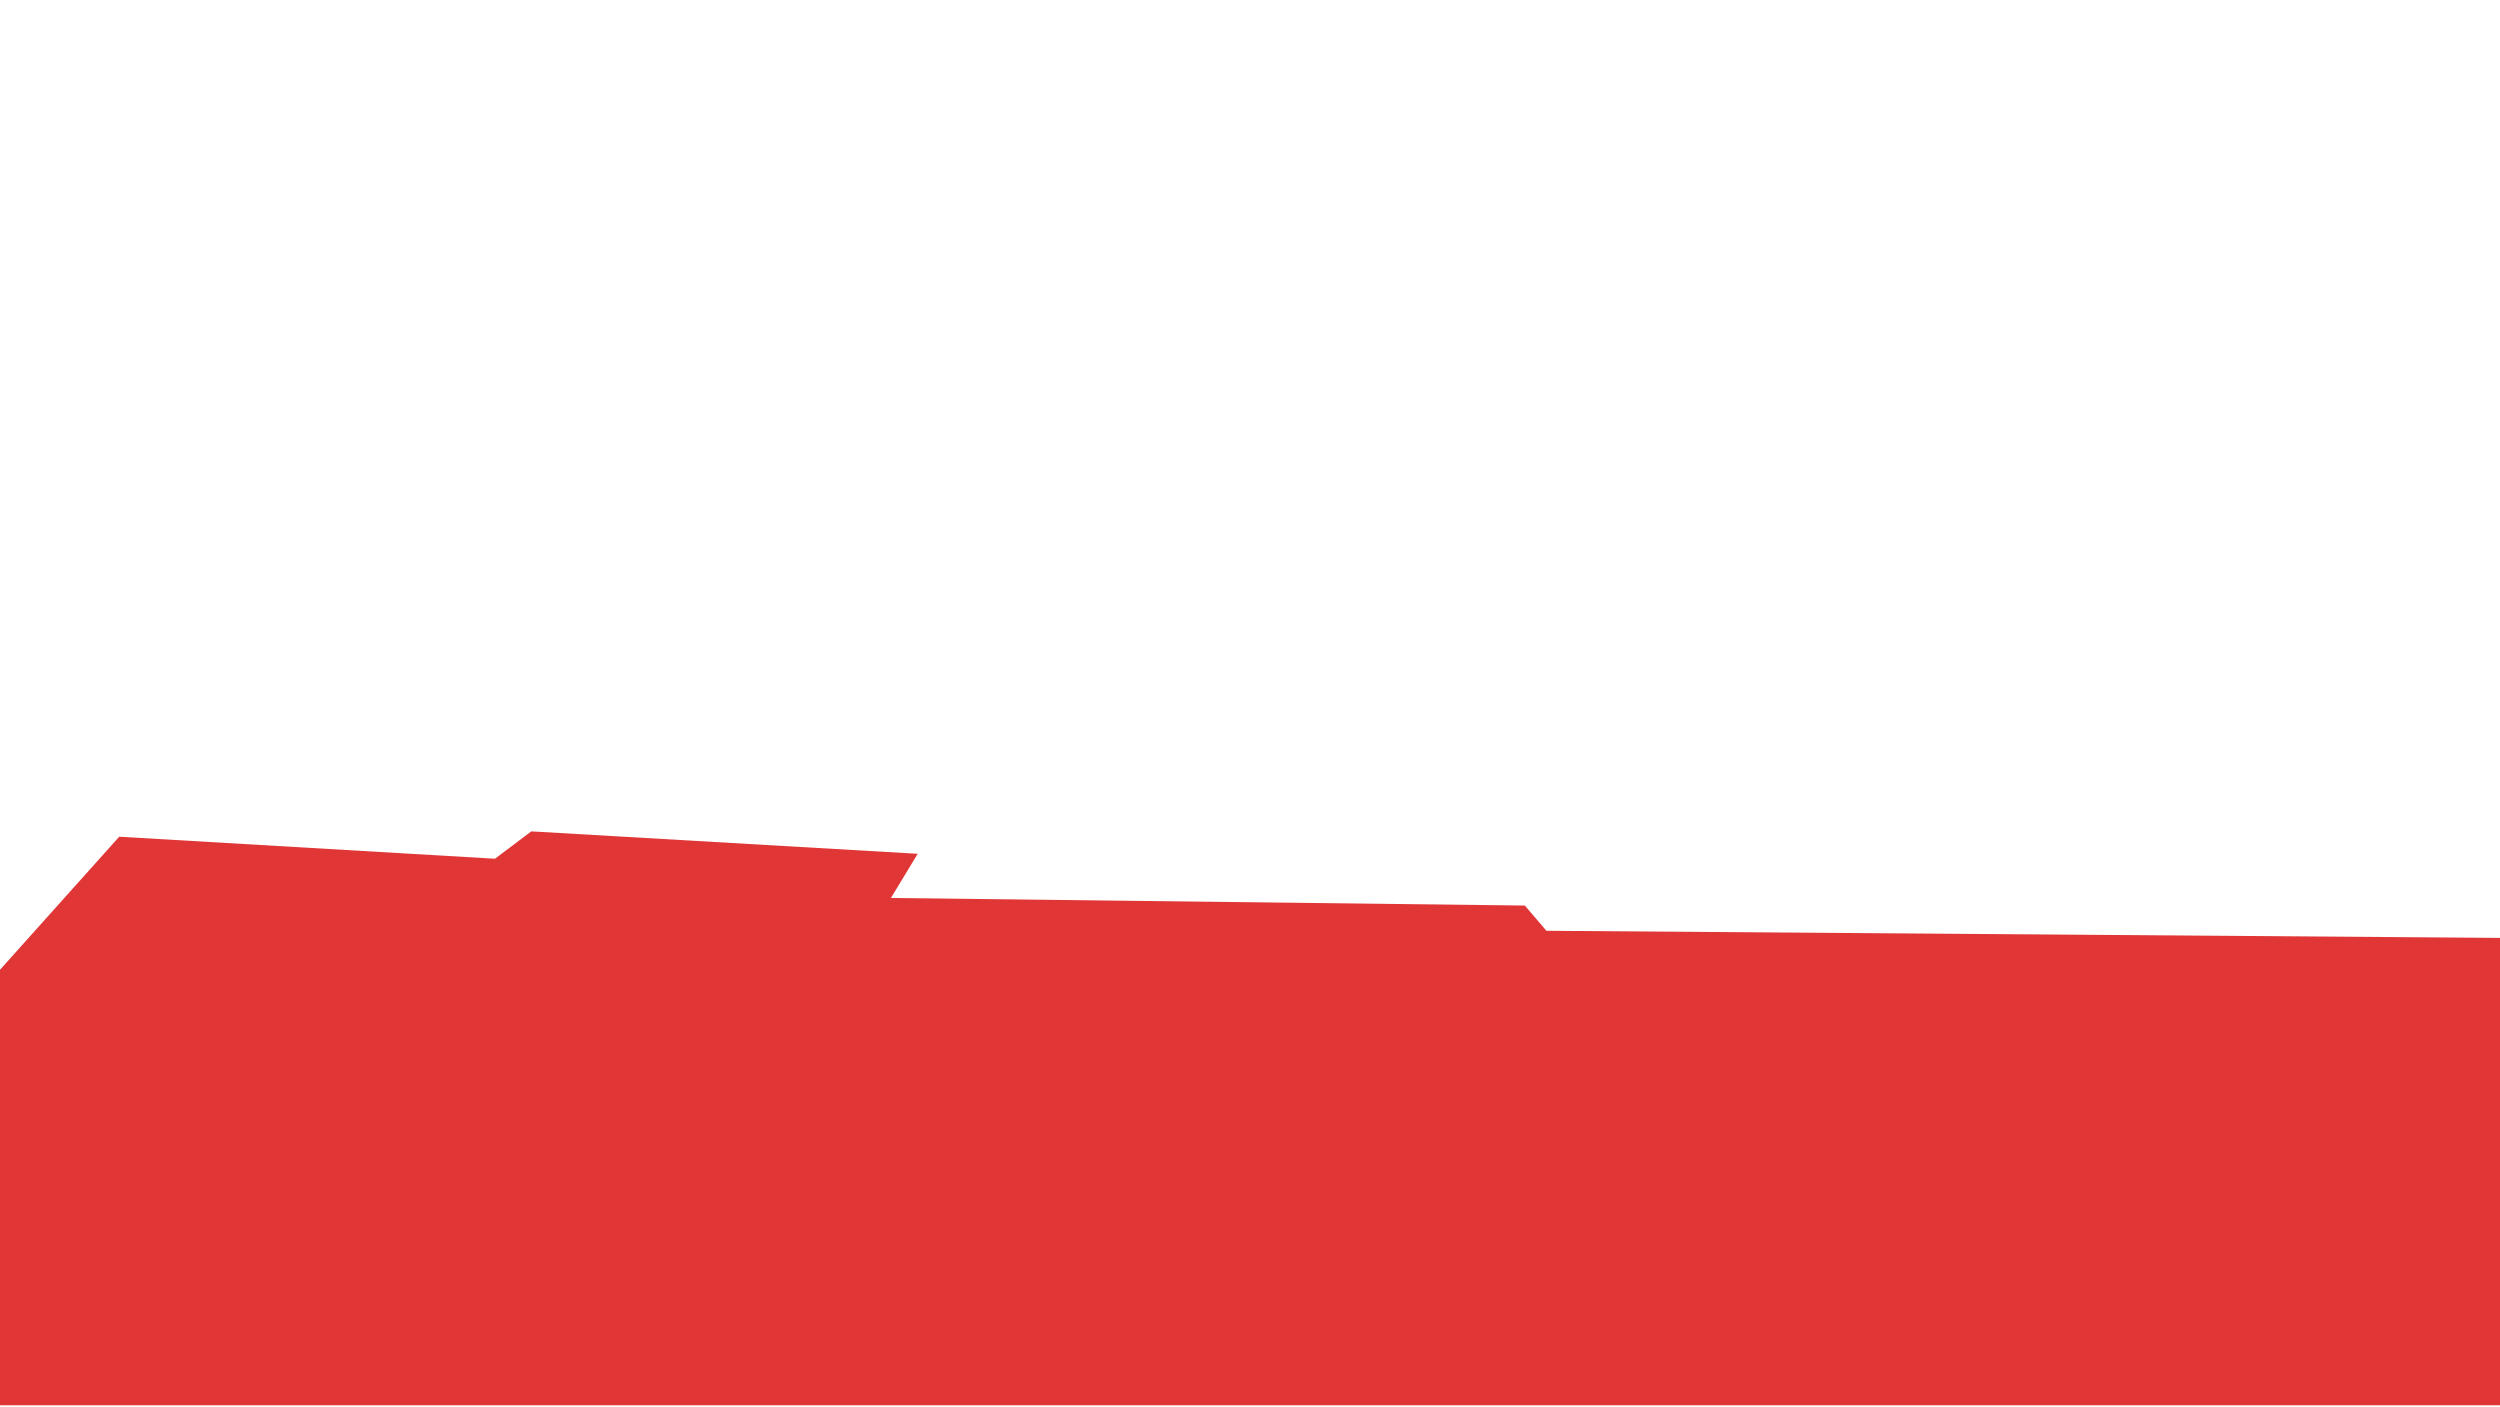
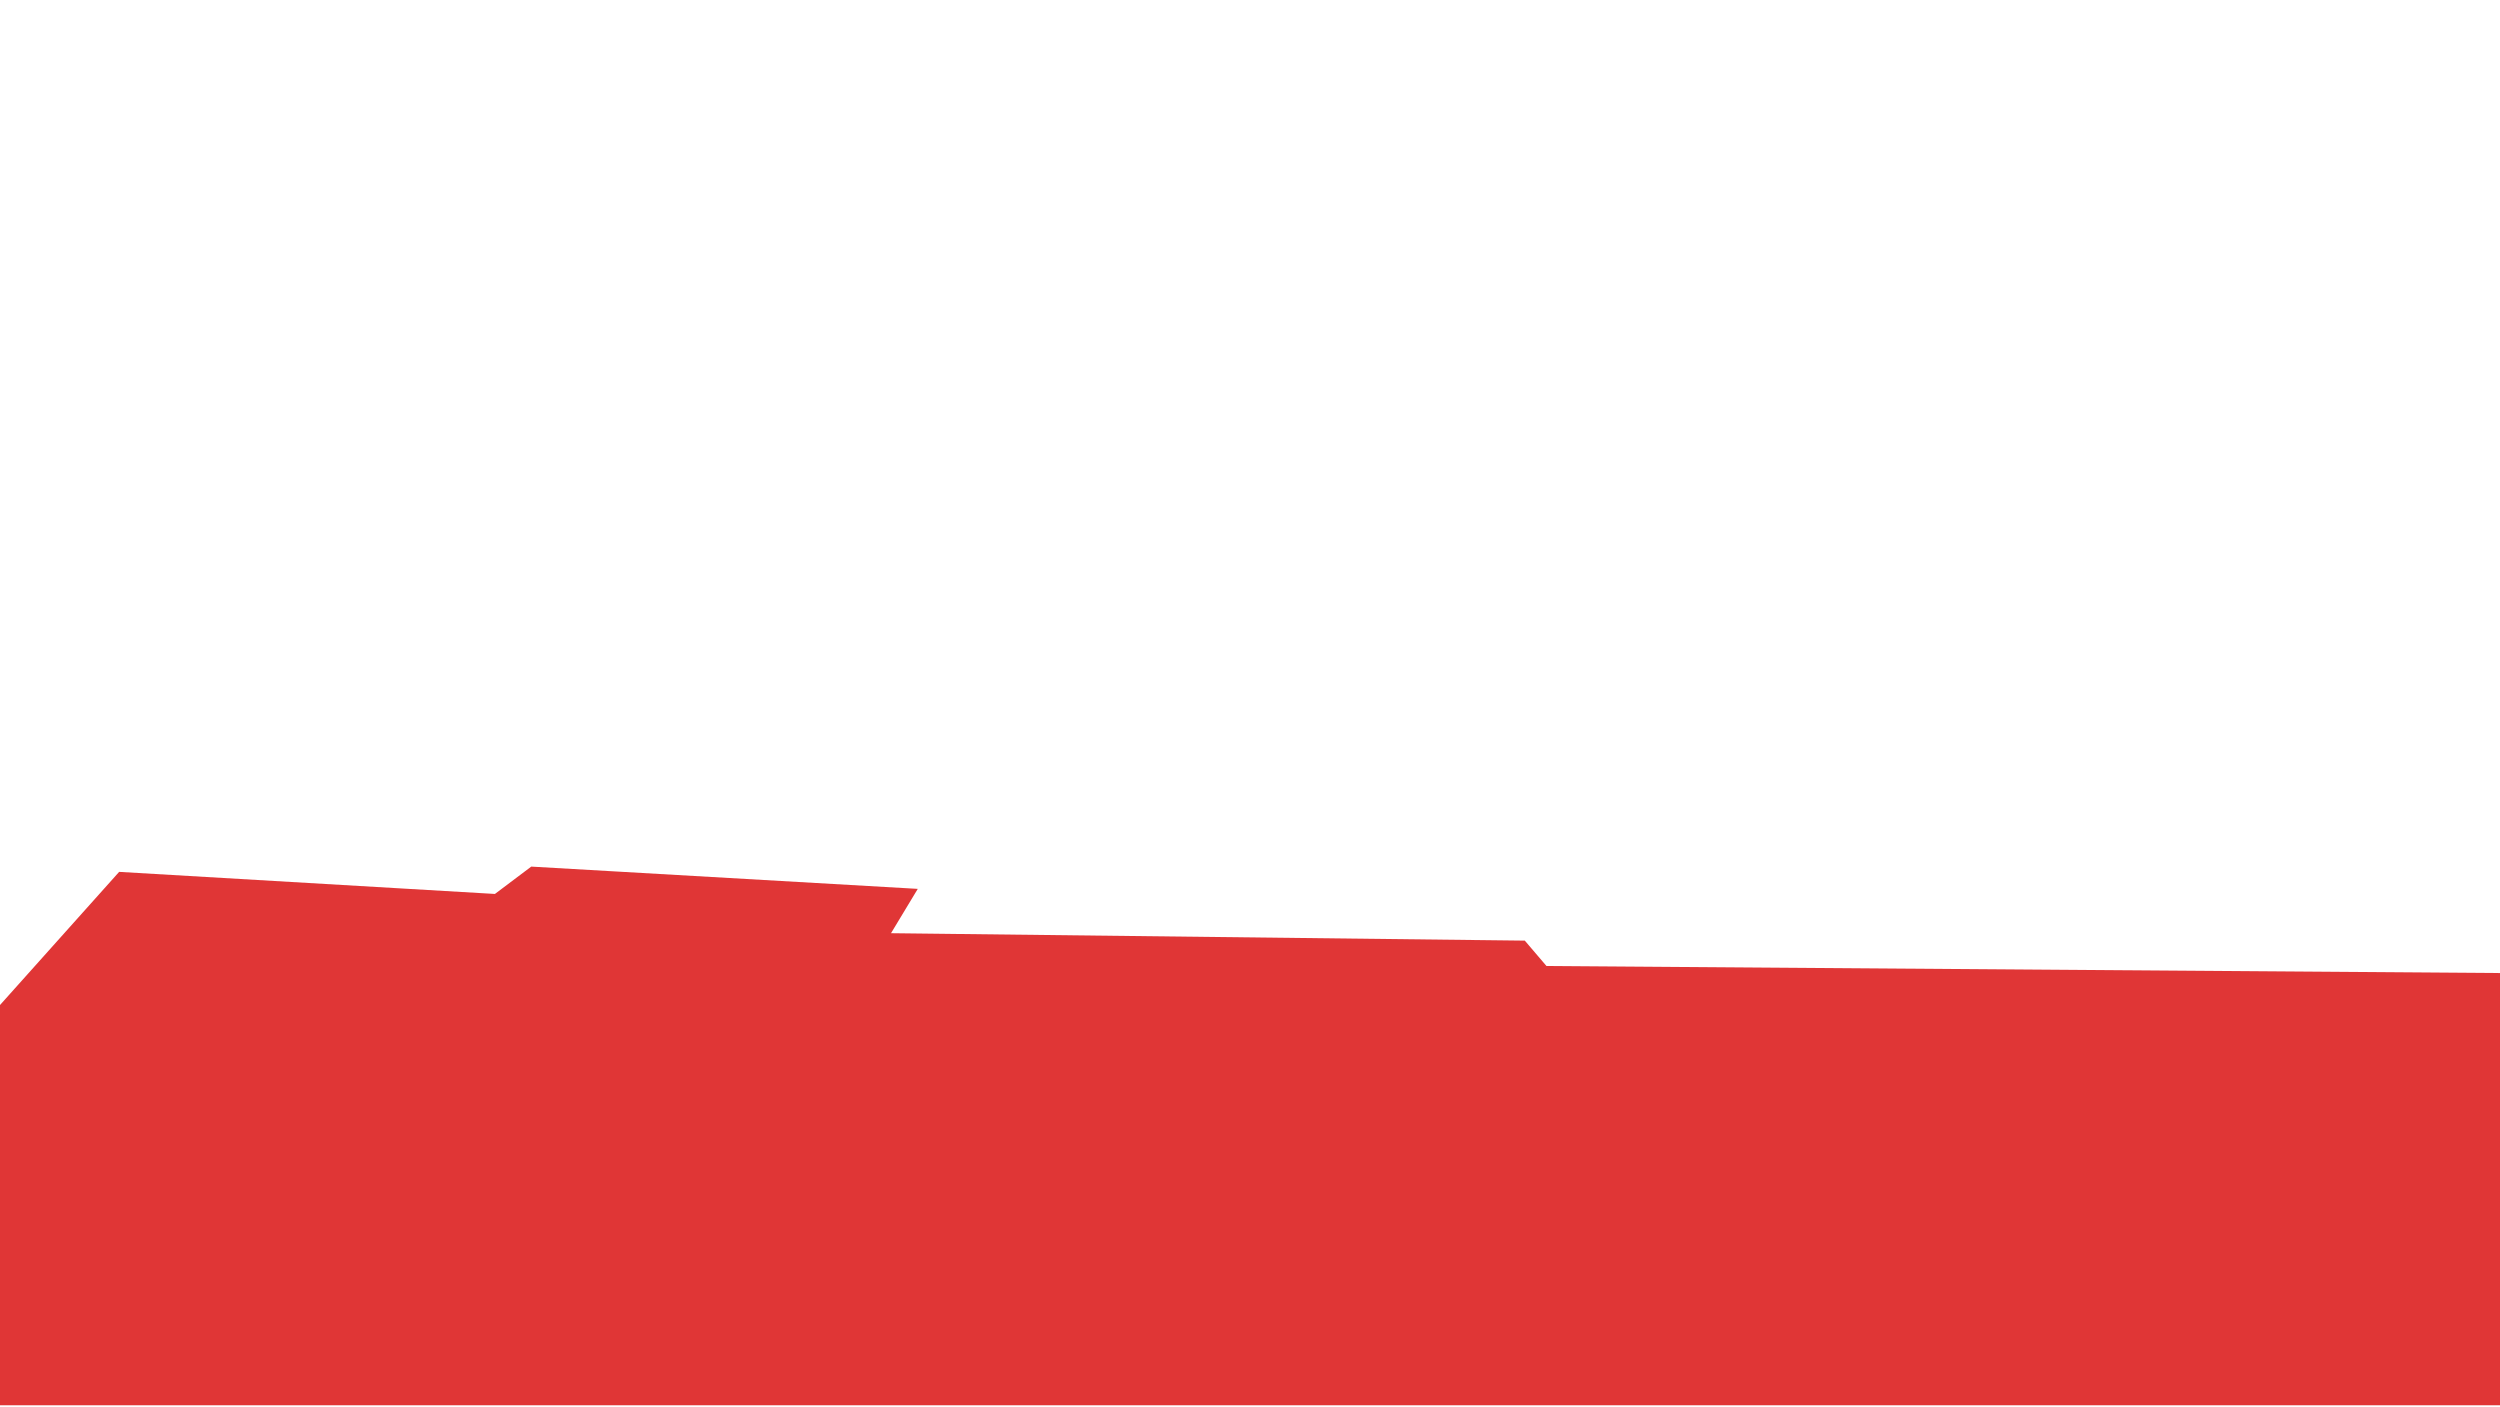
- <svg xmlns="http://www.w3.org/2000/svg" id="_图层_1" data-name="图层_1" viewBox="0 0 1280 720">
+ <svg xmlns="http://www.w3.org/2000/svg" version="1.1" viewBox="0 0 1280 720">
  <defs>
    <style>
      .cls-1 {
        fill: #e03636;
      }
    </style>
  </defs>
-   <polyline class="cls-1" points="0 719.5 1280 719.5 1280 480.2 791.76 476.56 780.73 463.64 456.16 459.76 469.86 437.14 272.02 425.66 253.43 439.67 61.04 428.4 -.21 496.76" />
+   <g>
+     <g id="_图层_1">
+       <polyline class="cls-1" points="0 719.5 1280 719.5 1280 498.2 791.8 494.6 780.7 481.6 456.2 477.8 469.9 455.1 272 443.7 253.4 457.7 61 446.4 -.2 514.8" />
+     </g>
+   </g>
</svg>
